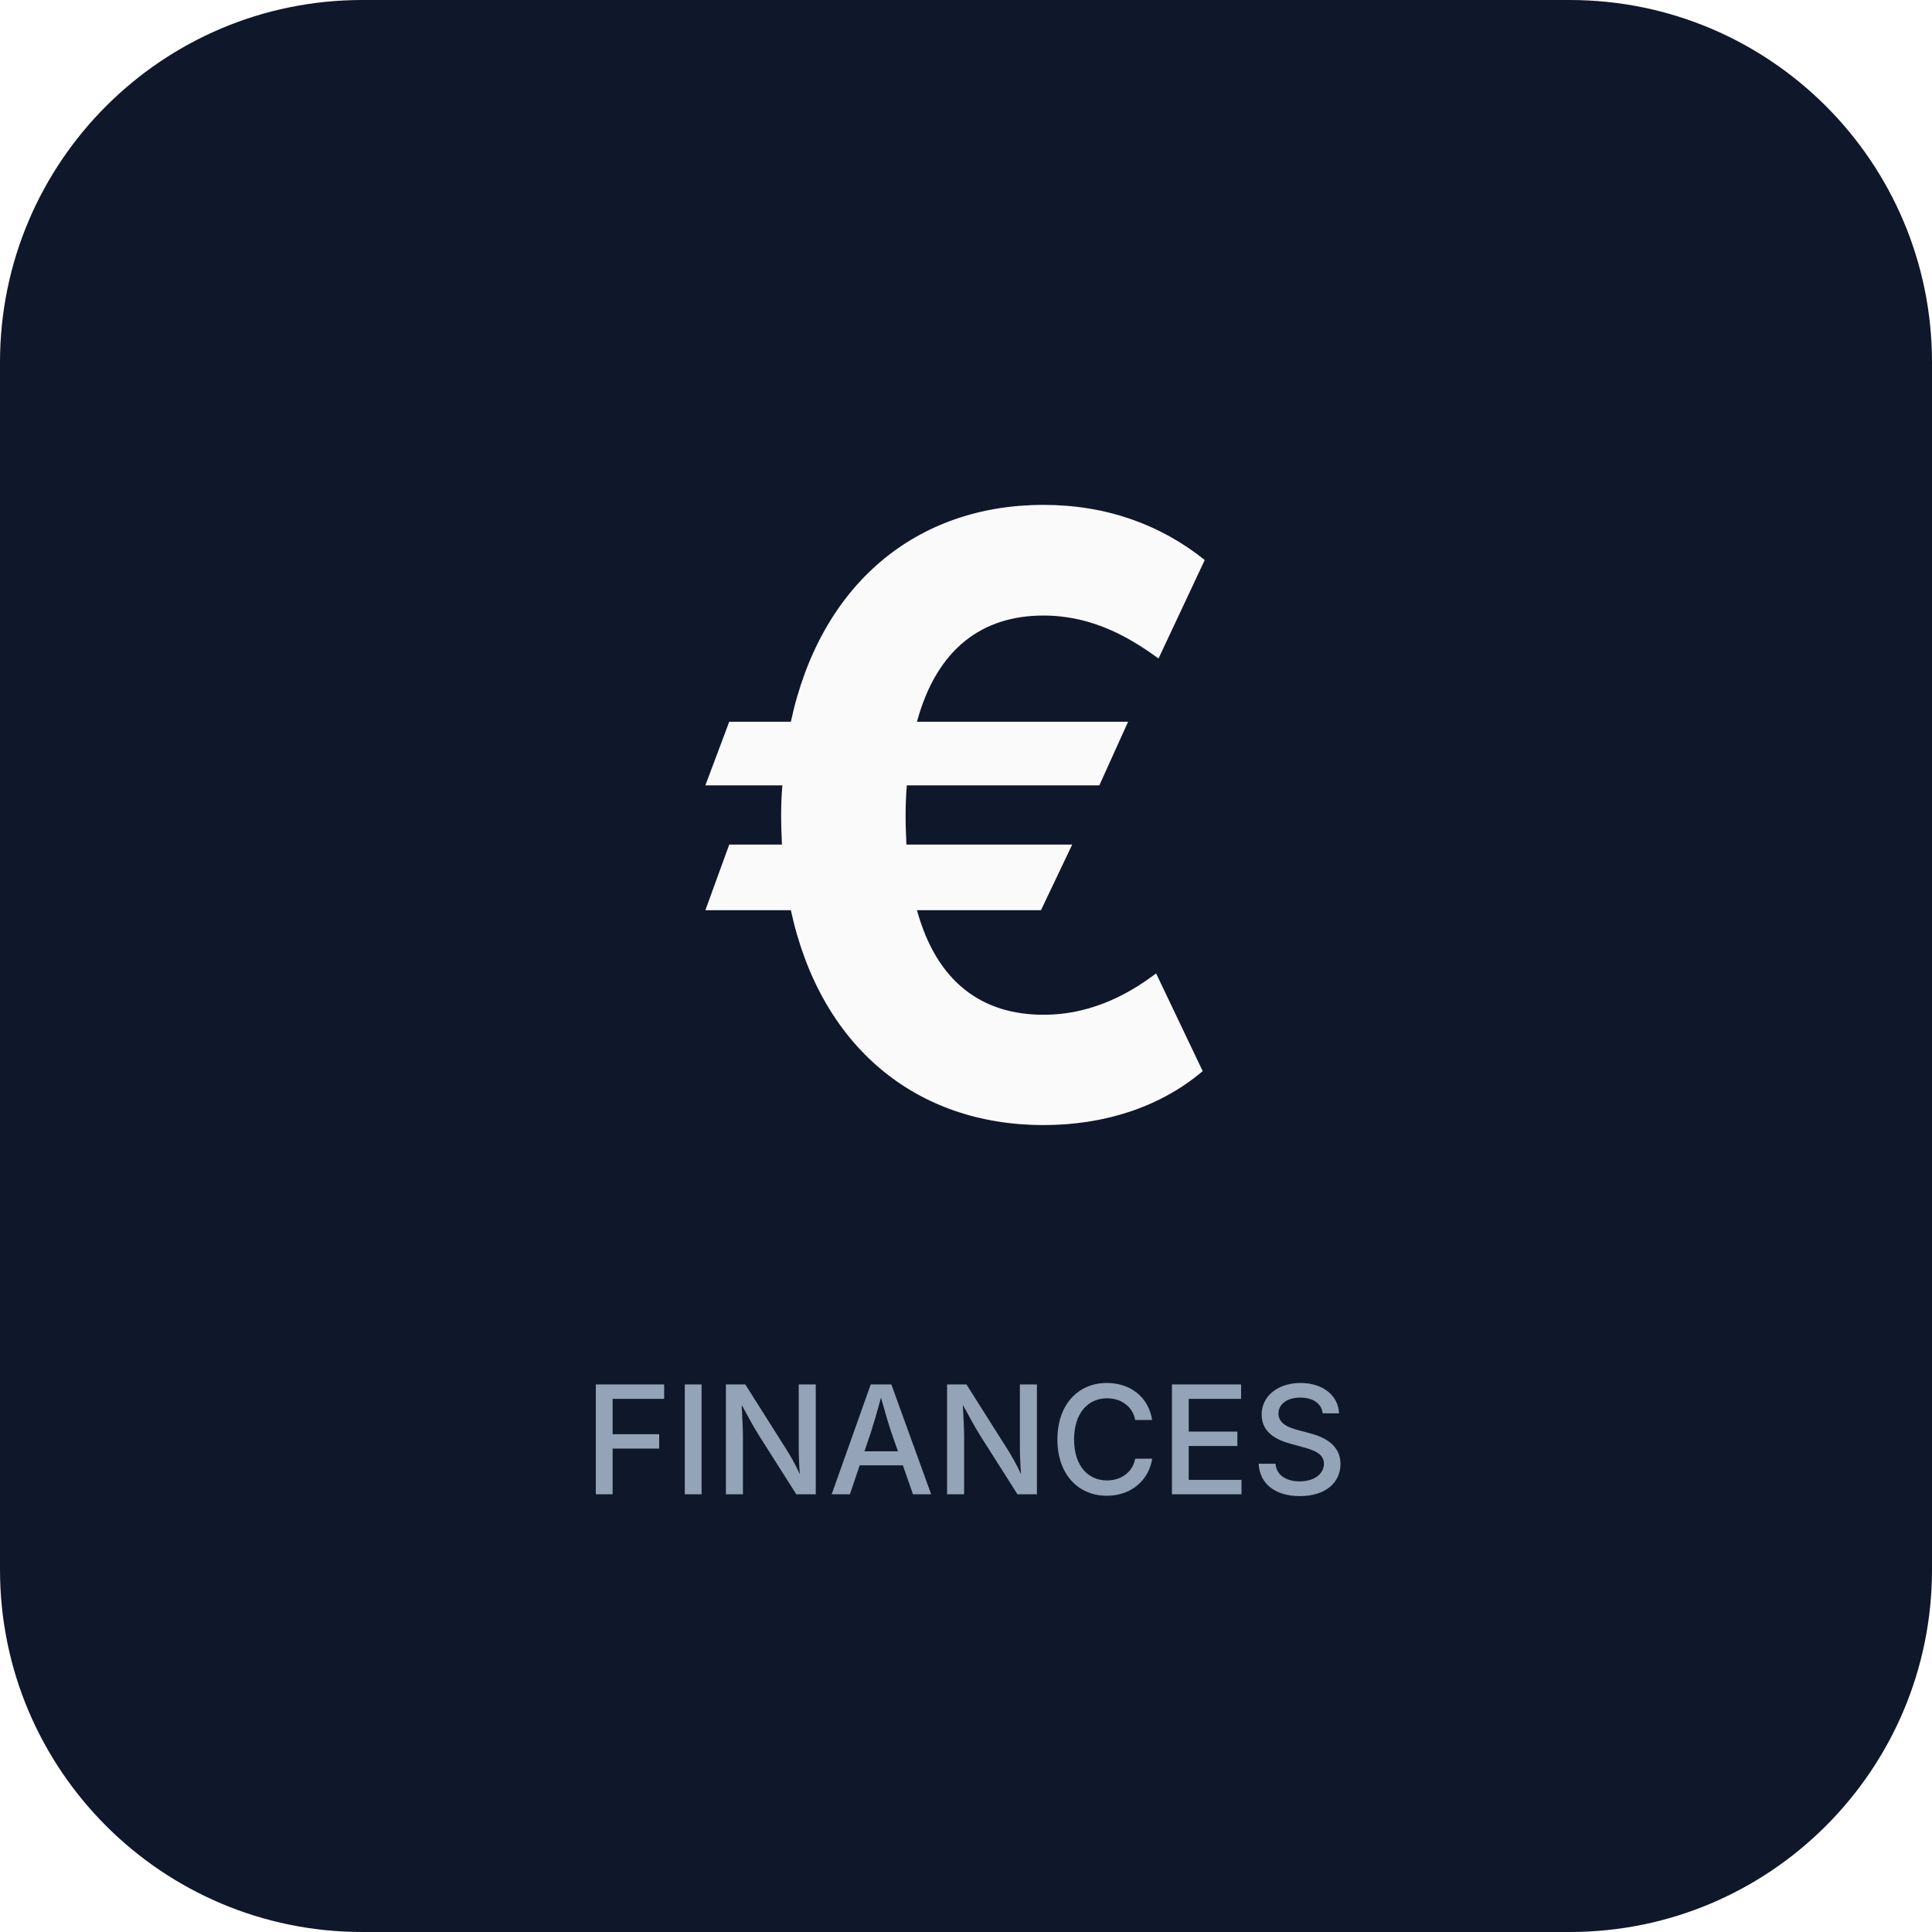
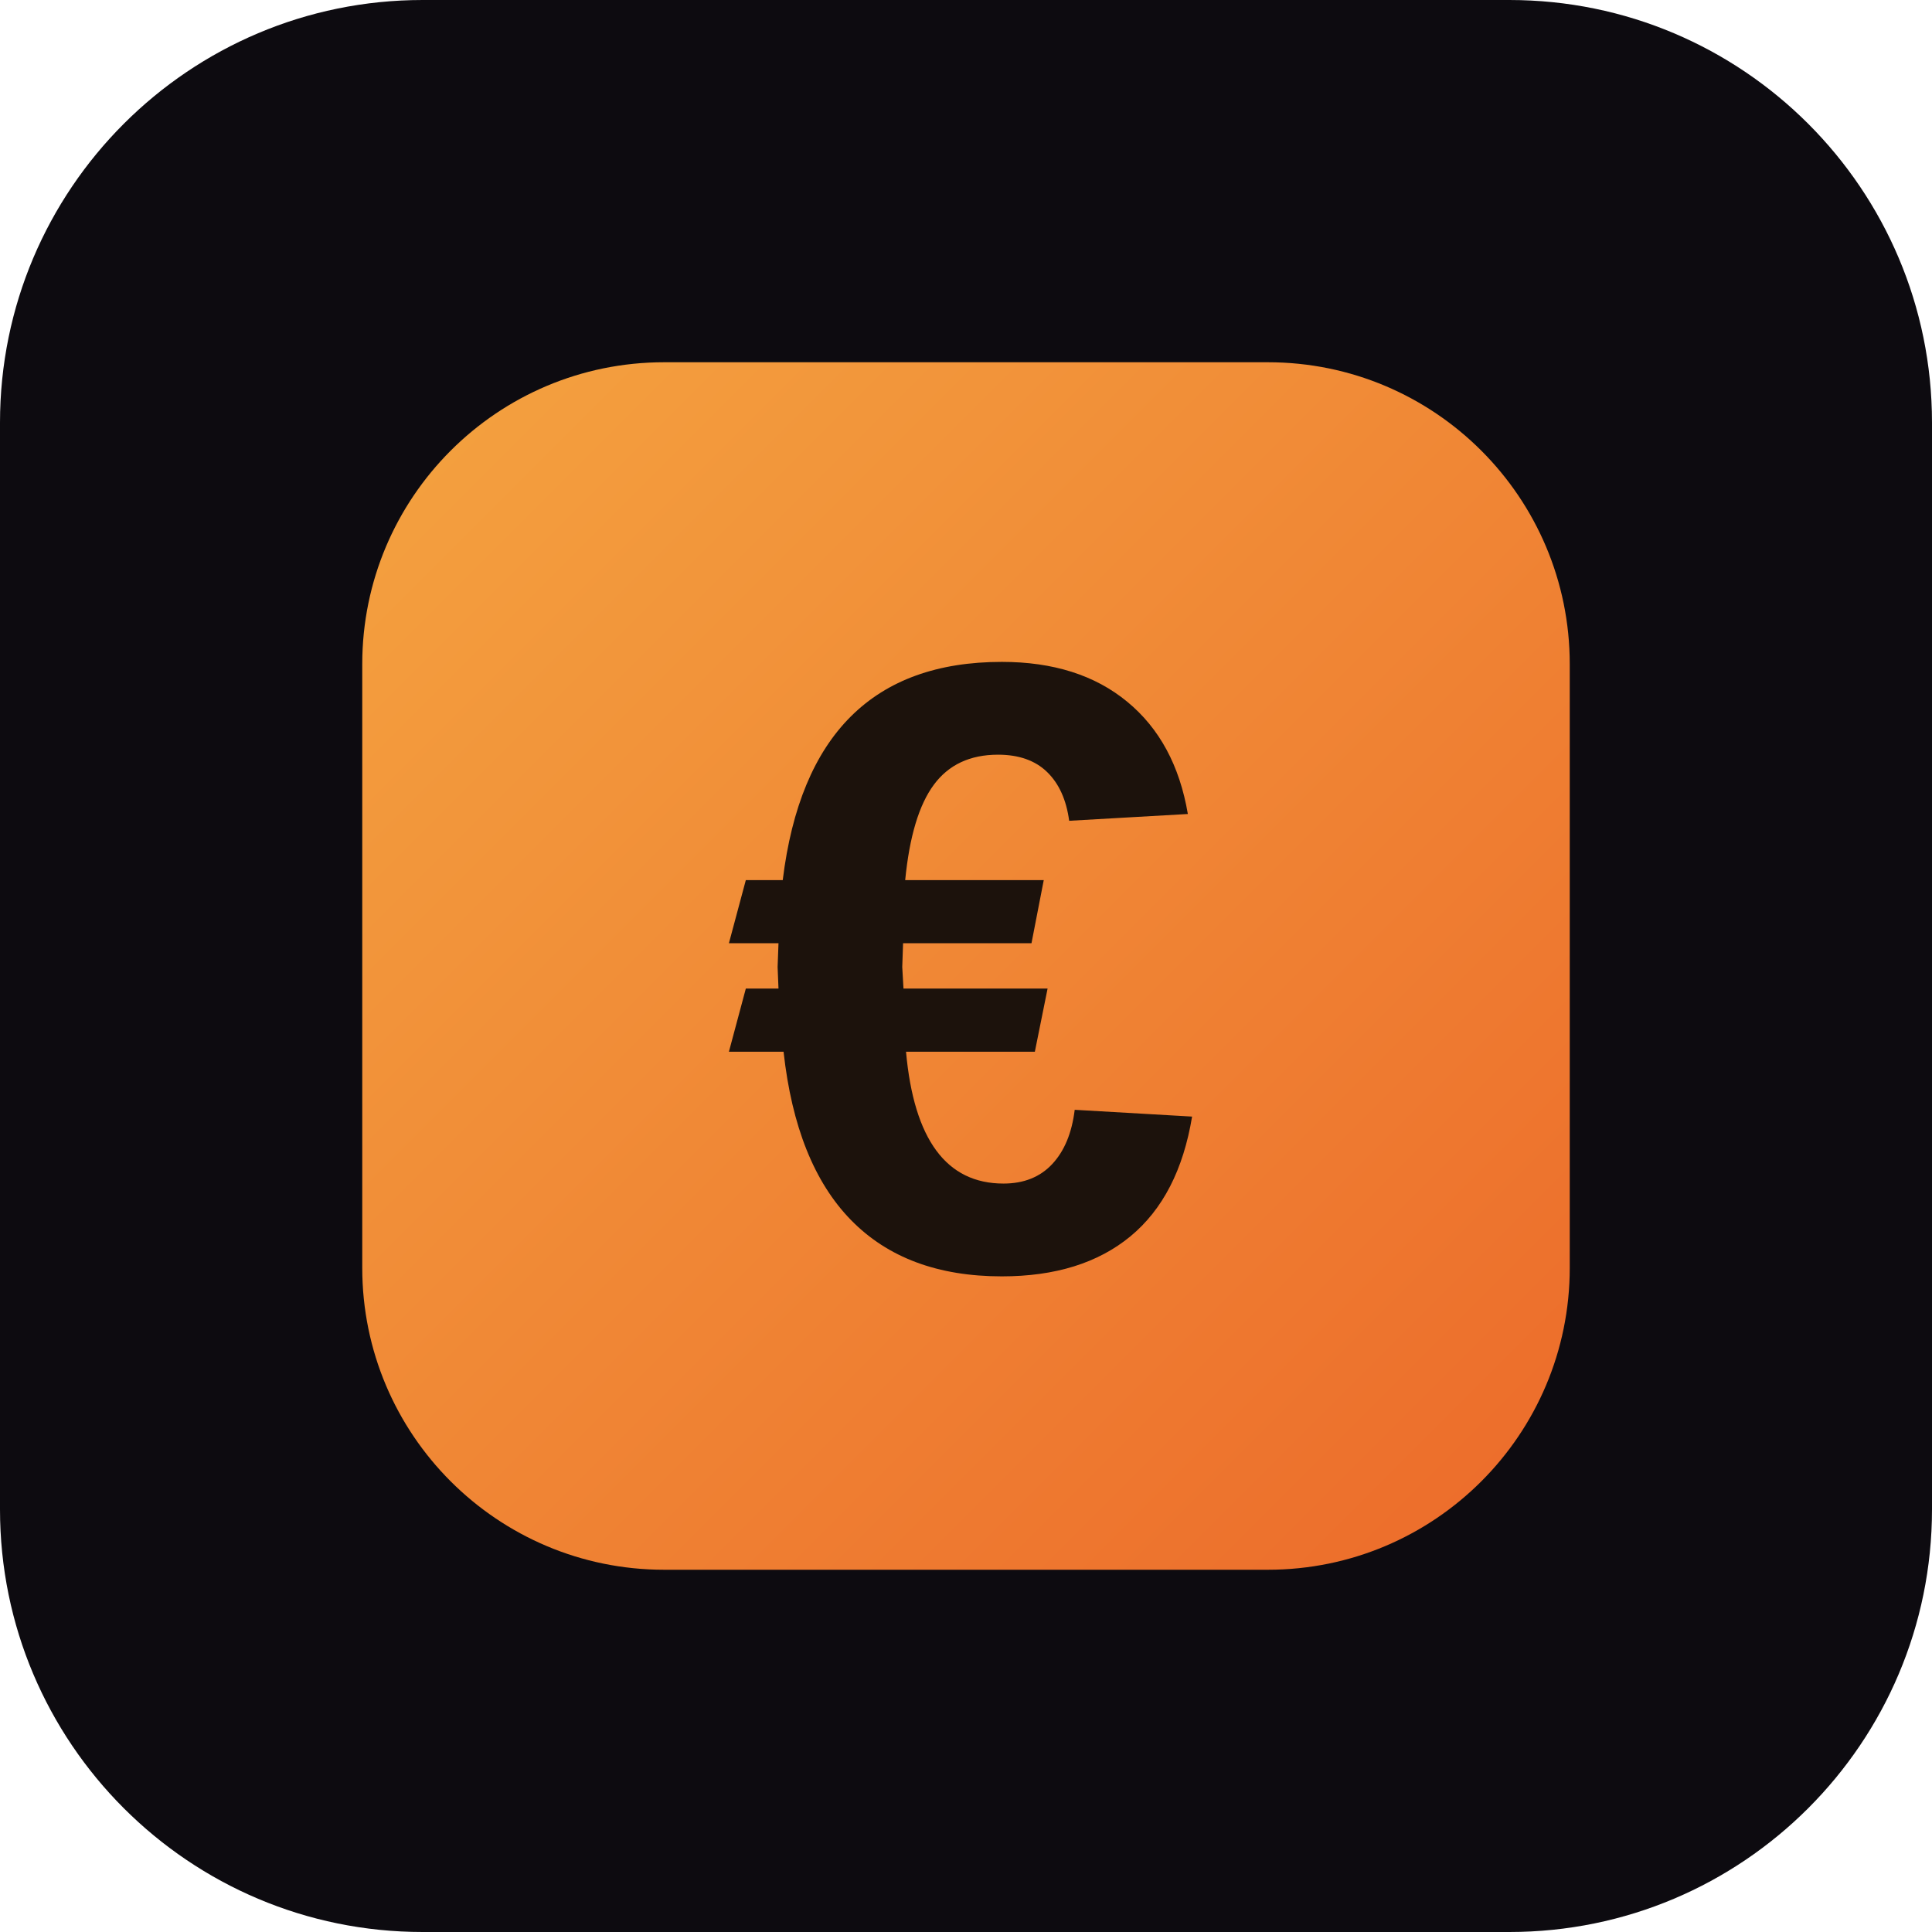
<svg xmlns="http://www.w3.org/2000/svg" viewBox="0 0 512 512">
-   <rect width="512" height="512" rx="96" fill="#0f172a" />
-   <text x="256" y="296" font-family="-apple-system,BlinkMacSystemFont,Segoe UI,sans-serif" font-size="220" font-weight="700" text-anchor="middle" fill="#fafafa">€</text>
-   <text x="256" y="396" font-family="-apple-system,BlinkMacSystemFont,Segoe UI,sans-serif" font-size="40" font-weight="500" text-anchor="middle" fill="#94a3b8">FINANCES</text>
+   <defs>
+     <linearGradient id="g" x1="0" y1="0" x2="1" y2="1">
+       <stop offset="0" stop-color="#f4a340" />
+       <stop offset="1" stop-color="#ec6a2a" />
+     </linearGradient>
+   </defs>
+   <rect width="512" height="512" rx="112" fill="#0d0b10" />
+   <rect x="96" y="96" width="320" height="320" rx="80" fill="url(#g)" />
+   <text x="256" y="336" font-family="Arial, Helvetica, sans-serif" font-size="230" font-weight="700" text-anchor="middle" fill="#1c120c">€</text>
</svg>
